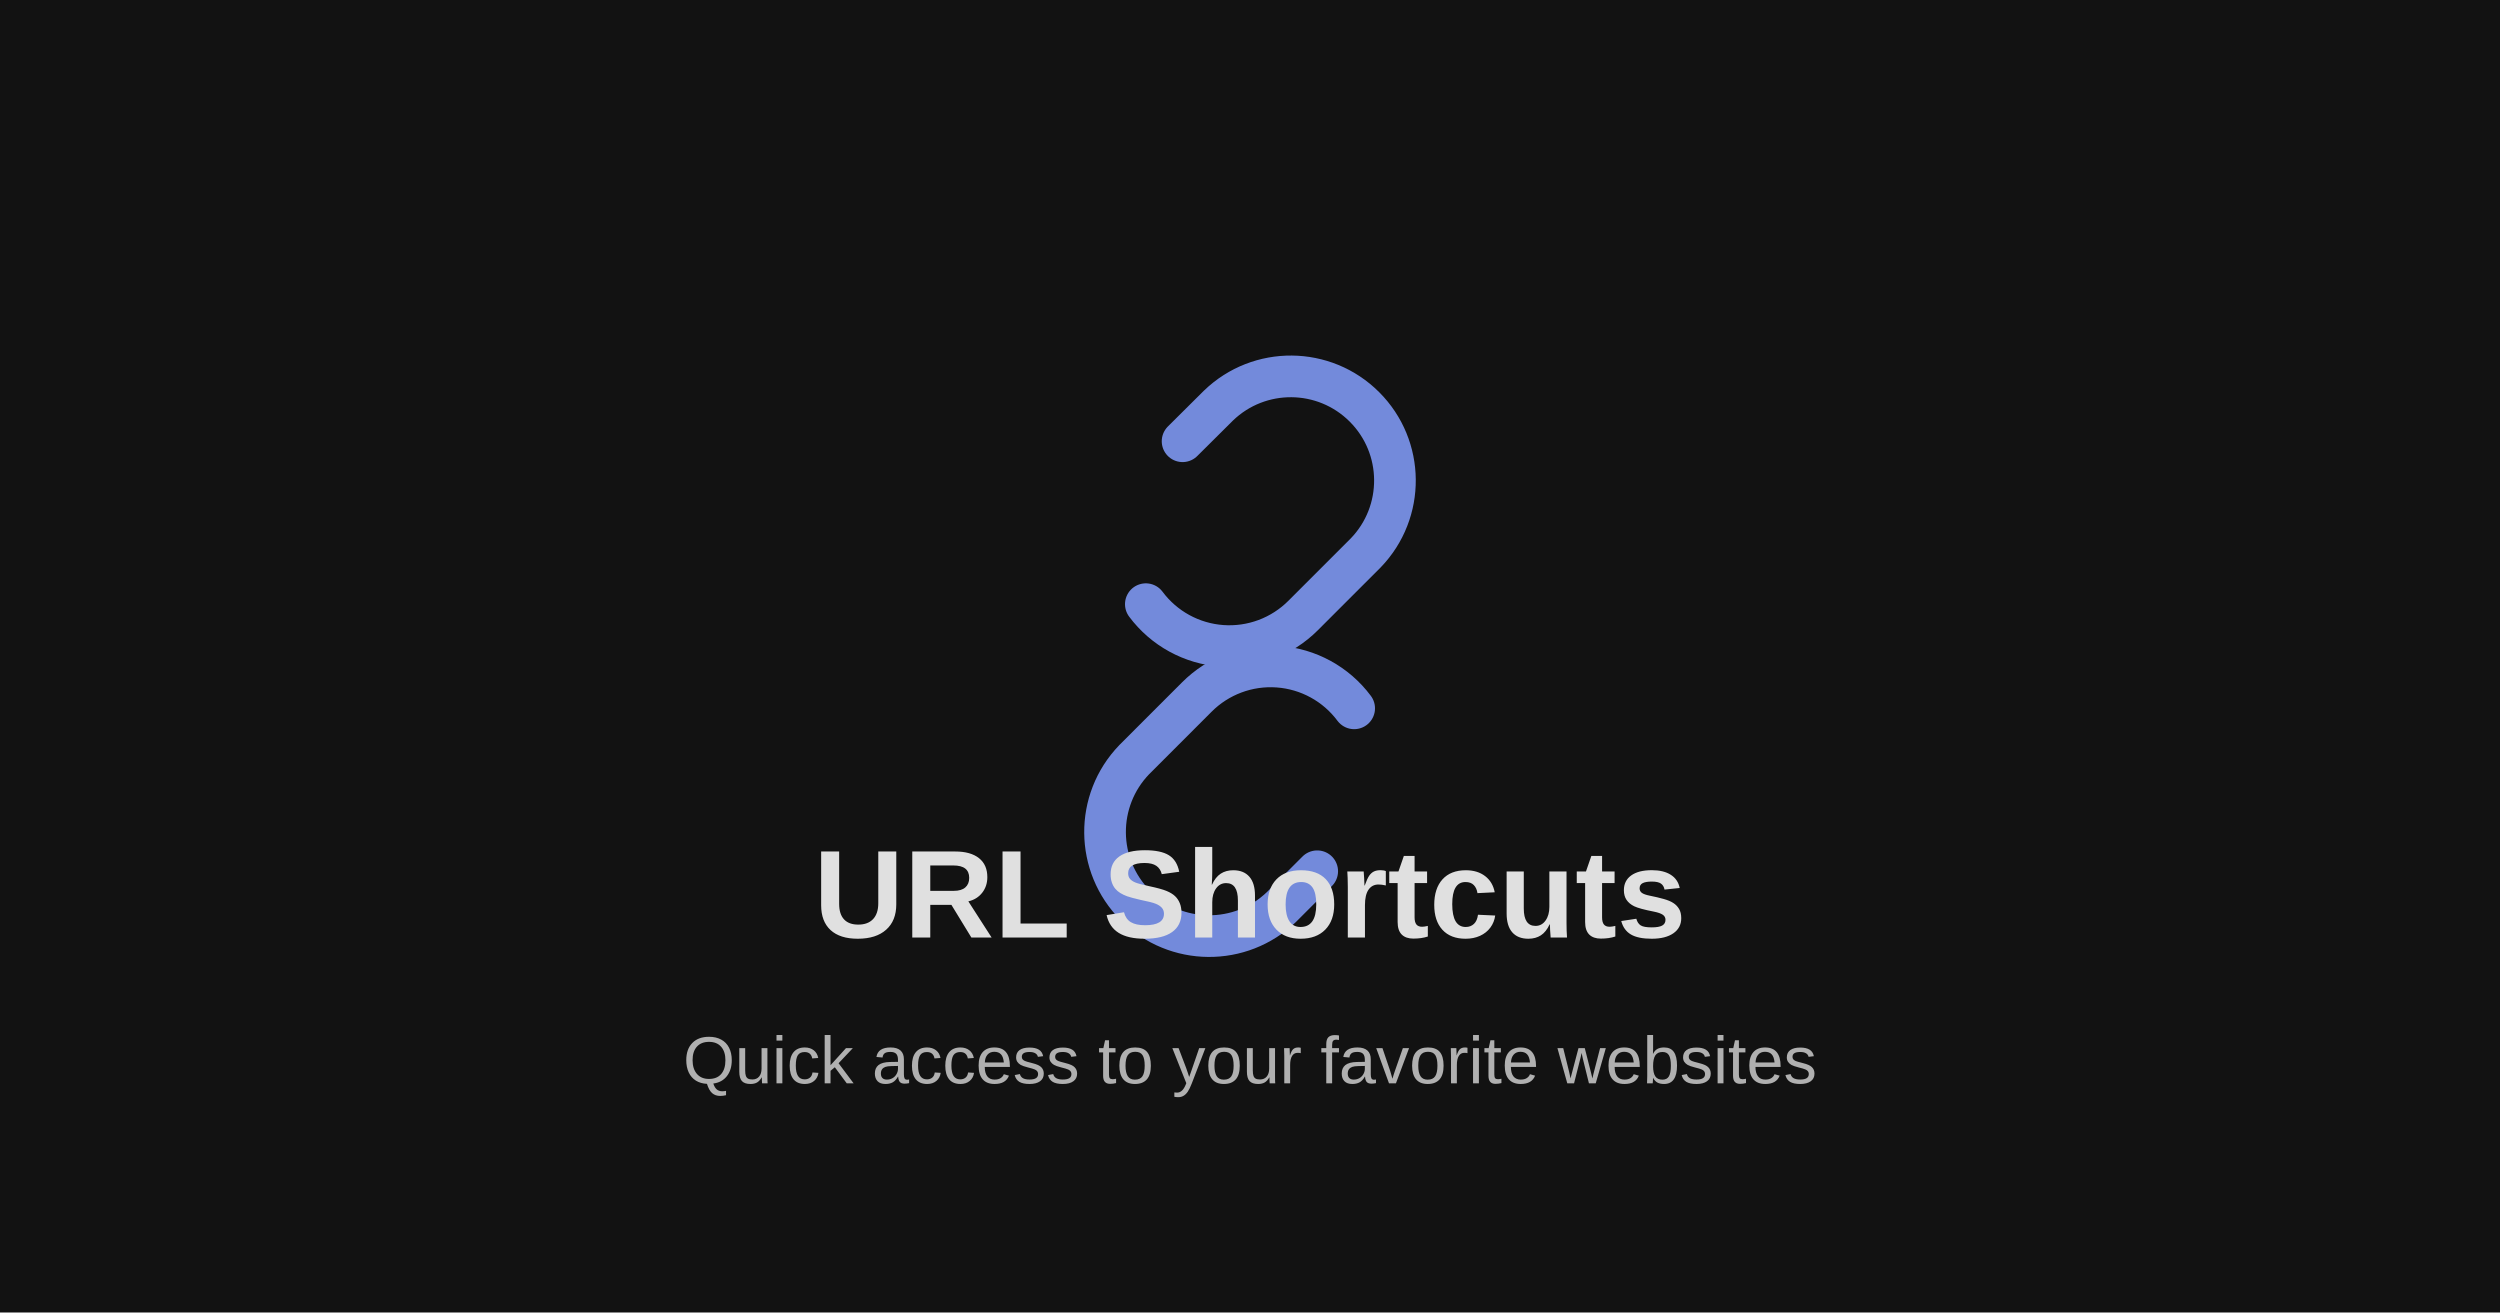
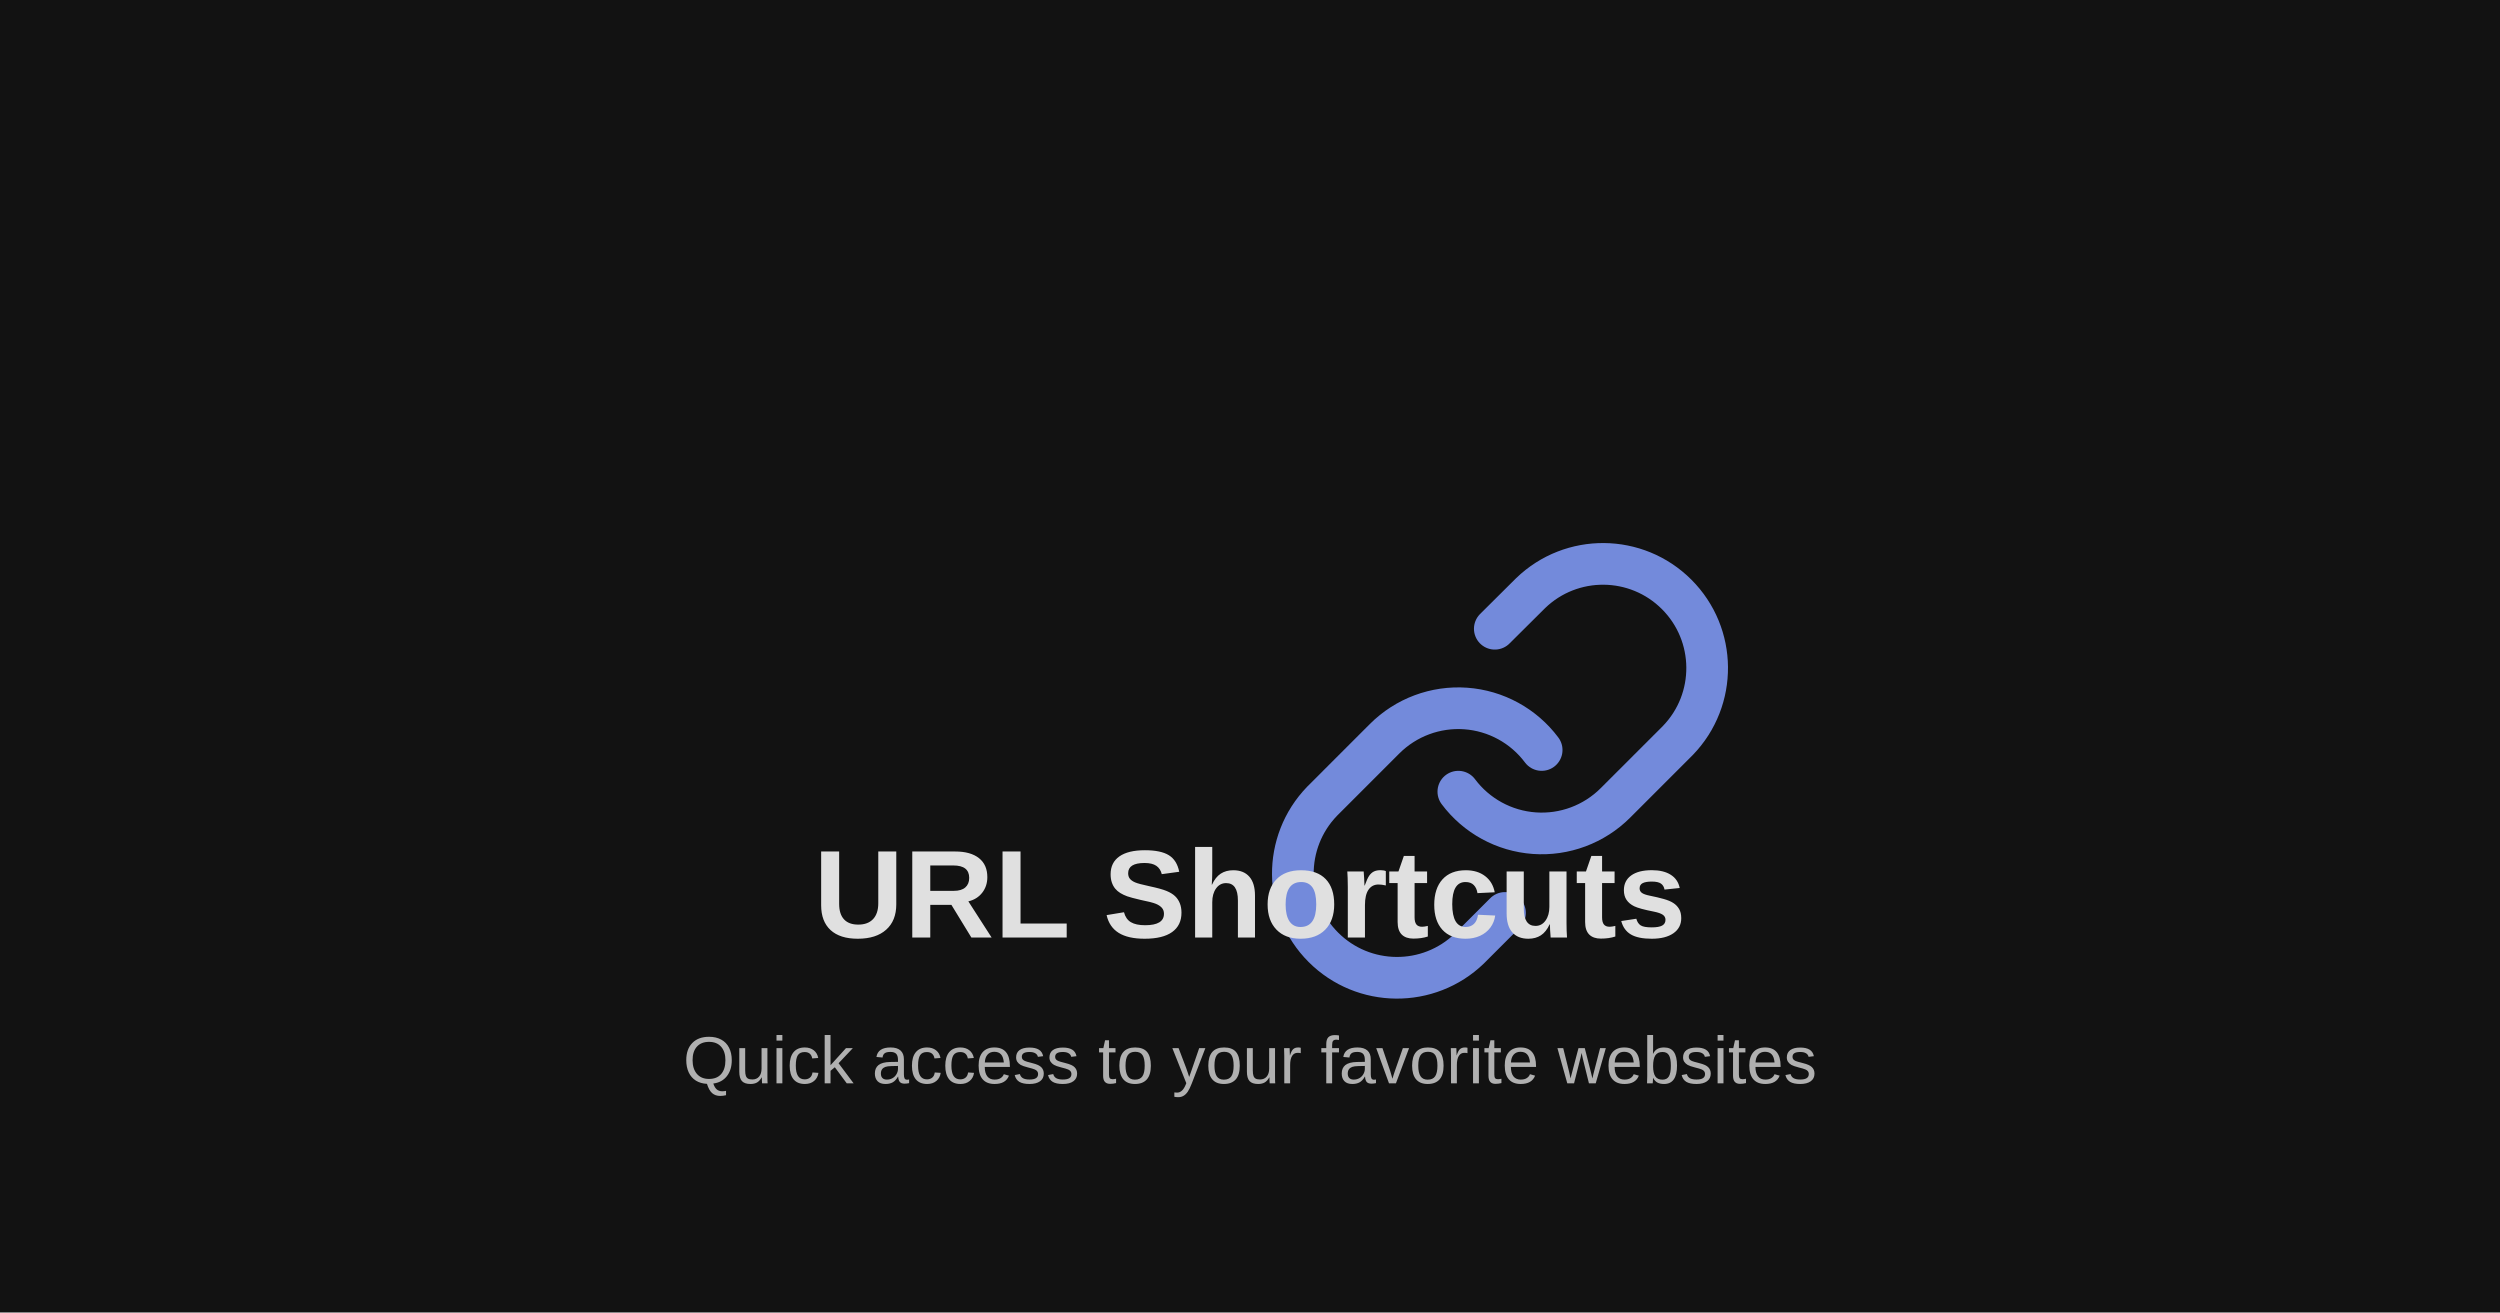
<svg xmlns="http://www.w3.org/2000/svg" width="1200" height="630" viewBox="0 0 1200 630">
  <rect width="1200" height="630" fill="#121212" />
-   <g transform="translate(600, 315)">
-     <path d="M-50 -25 a50 50 0 0 0 75.54 5.4l30 -30a50 50 0 0 0 -70.7 -70.7l-17.2 17.1" stroke="#738adb" stroke-width="20" fill="none" stroke-linecap="round" stroke-linejoin="round" />
-     <path d="M50 25 a50 50 0 0 0 -75.54 -5.4l-30 30a50 50 0 0 0 70.7 70.7l17.1 -17.1" stroke="#738adb" stroke-width="20" fill="none" stroke-linecap="round" stroke-linejoin="round" />
+   <g transform="translate(600, 250) scale(10)">
+     <path d="M10 13a5 5 0 0 0 7.54.54l3-3a5 5 0 0 0-7.07-7.07l-1.72 1.71" stroke="#738adb" stroke-width="2" fill="none" stroke-linecap="round" stroke-linejoin="round" />
+     <path d="M14 11a5 5 0 0 0-7.54-.54l-3 3a5 5 0 0 0 7.07 7.07l1.71-1.71" stroke="#738adb" stroke-width="2" fill="none" stroke-linecap="round" stroke-linejoin="round" />
  </g>
  <text x="600" y="450" font-family="Arial, sans-serif" font-size="60" font-weight="bold" fill="#e0e0e0" text-anchor="middle">URL Shortcuts</text>
  <text x="600" y="520" font-family="Arial, sans-serif" font-size="32" fill="#b0b0b0" text-anchor="middle">Quick access to your favorite websites</text>
</svg>
